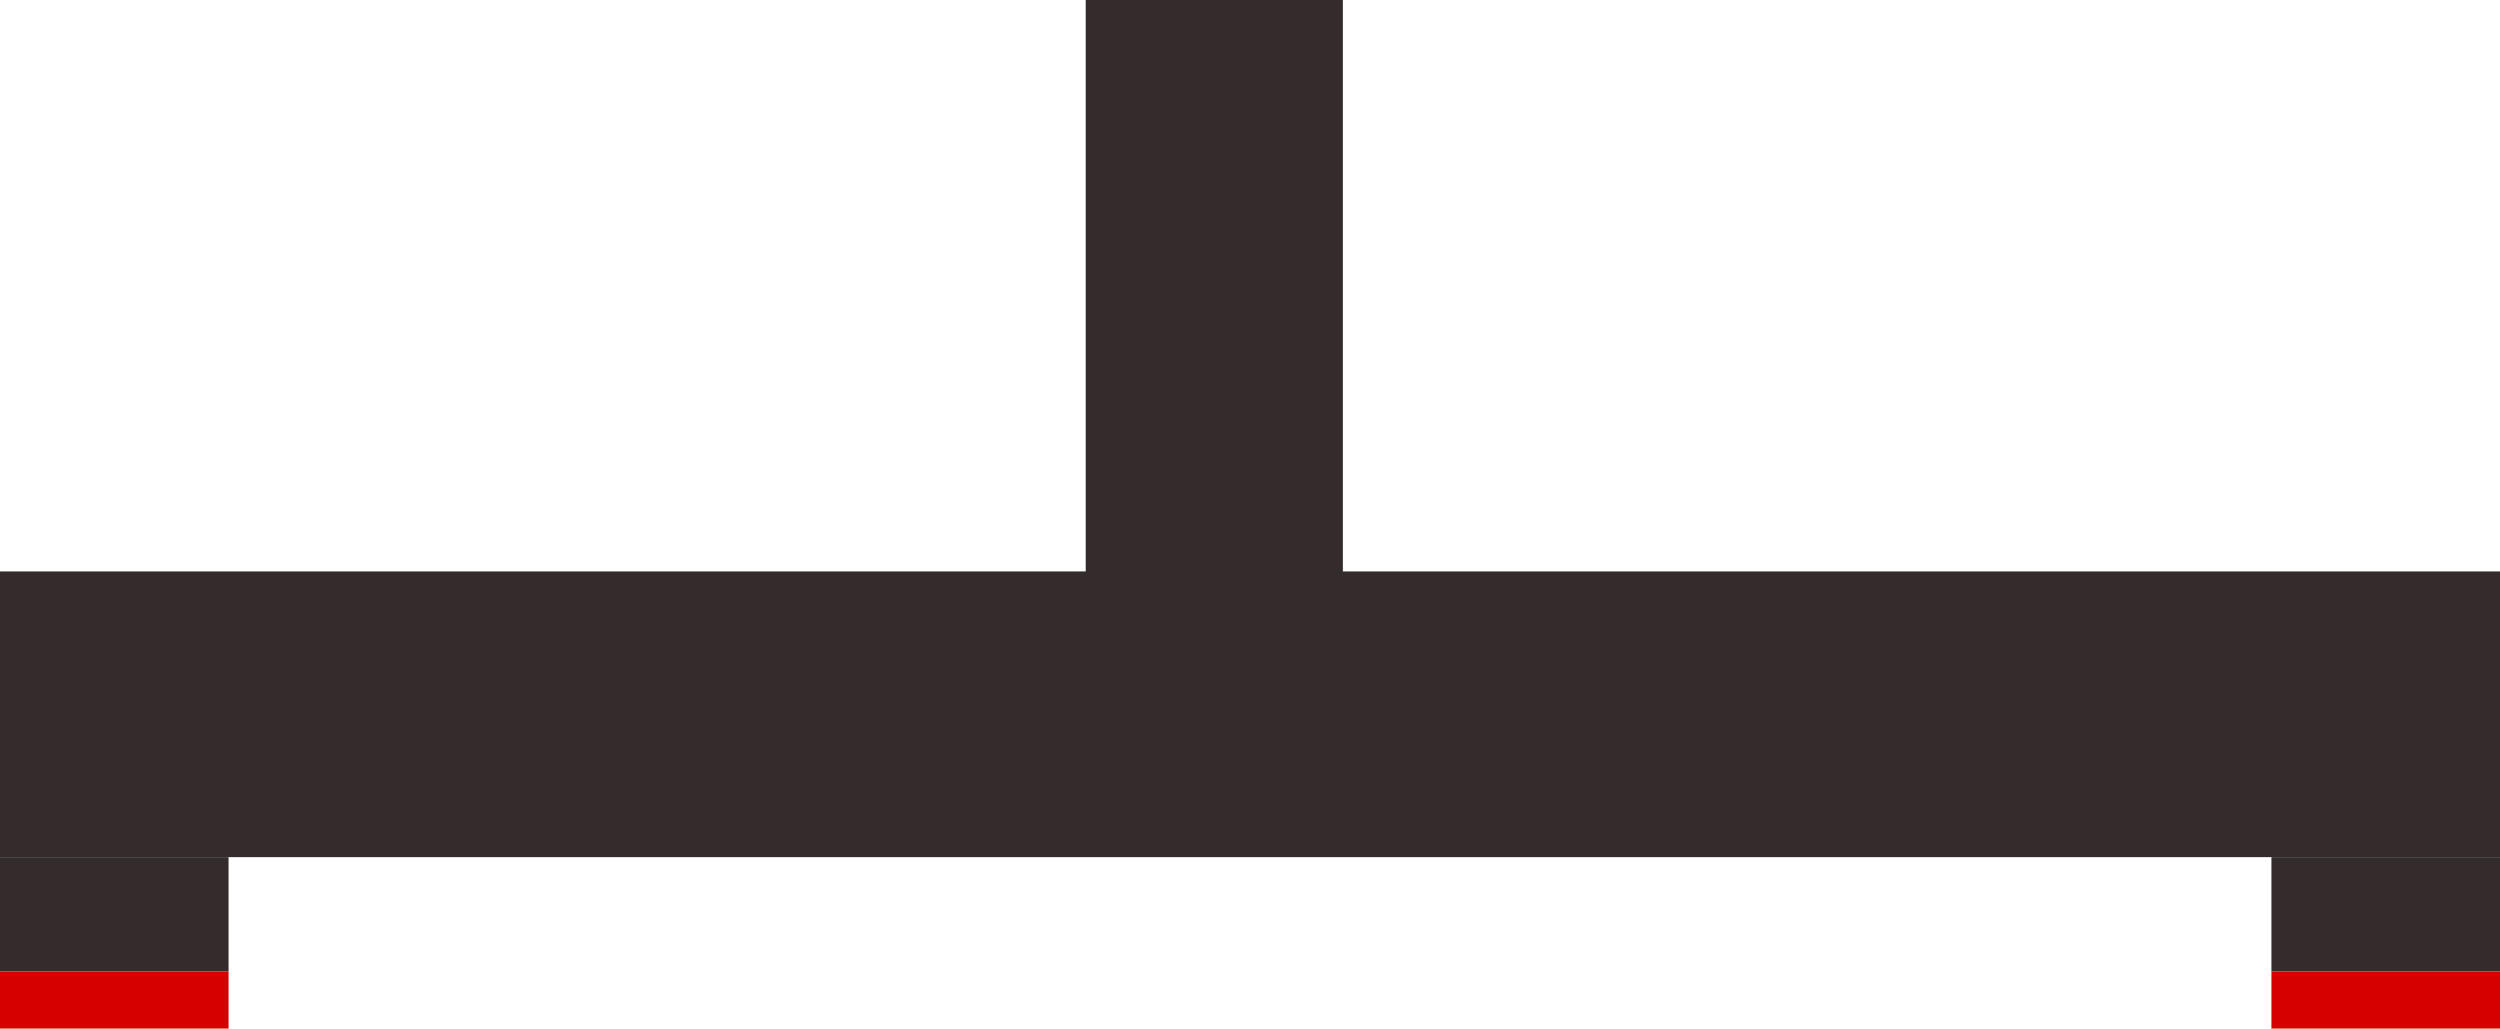
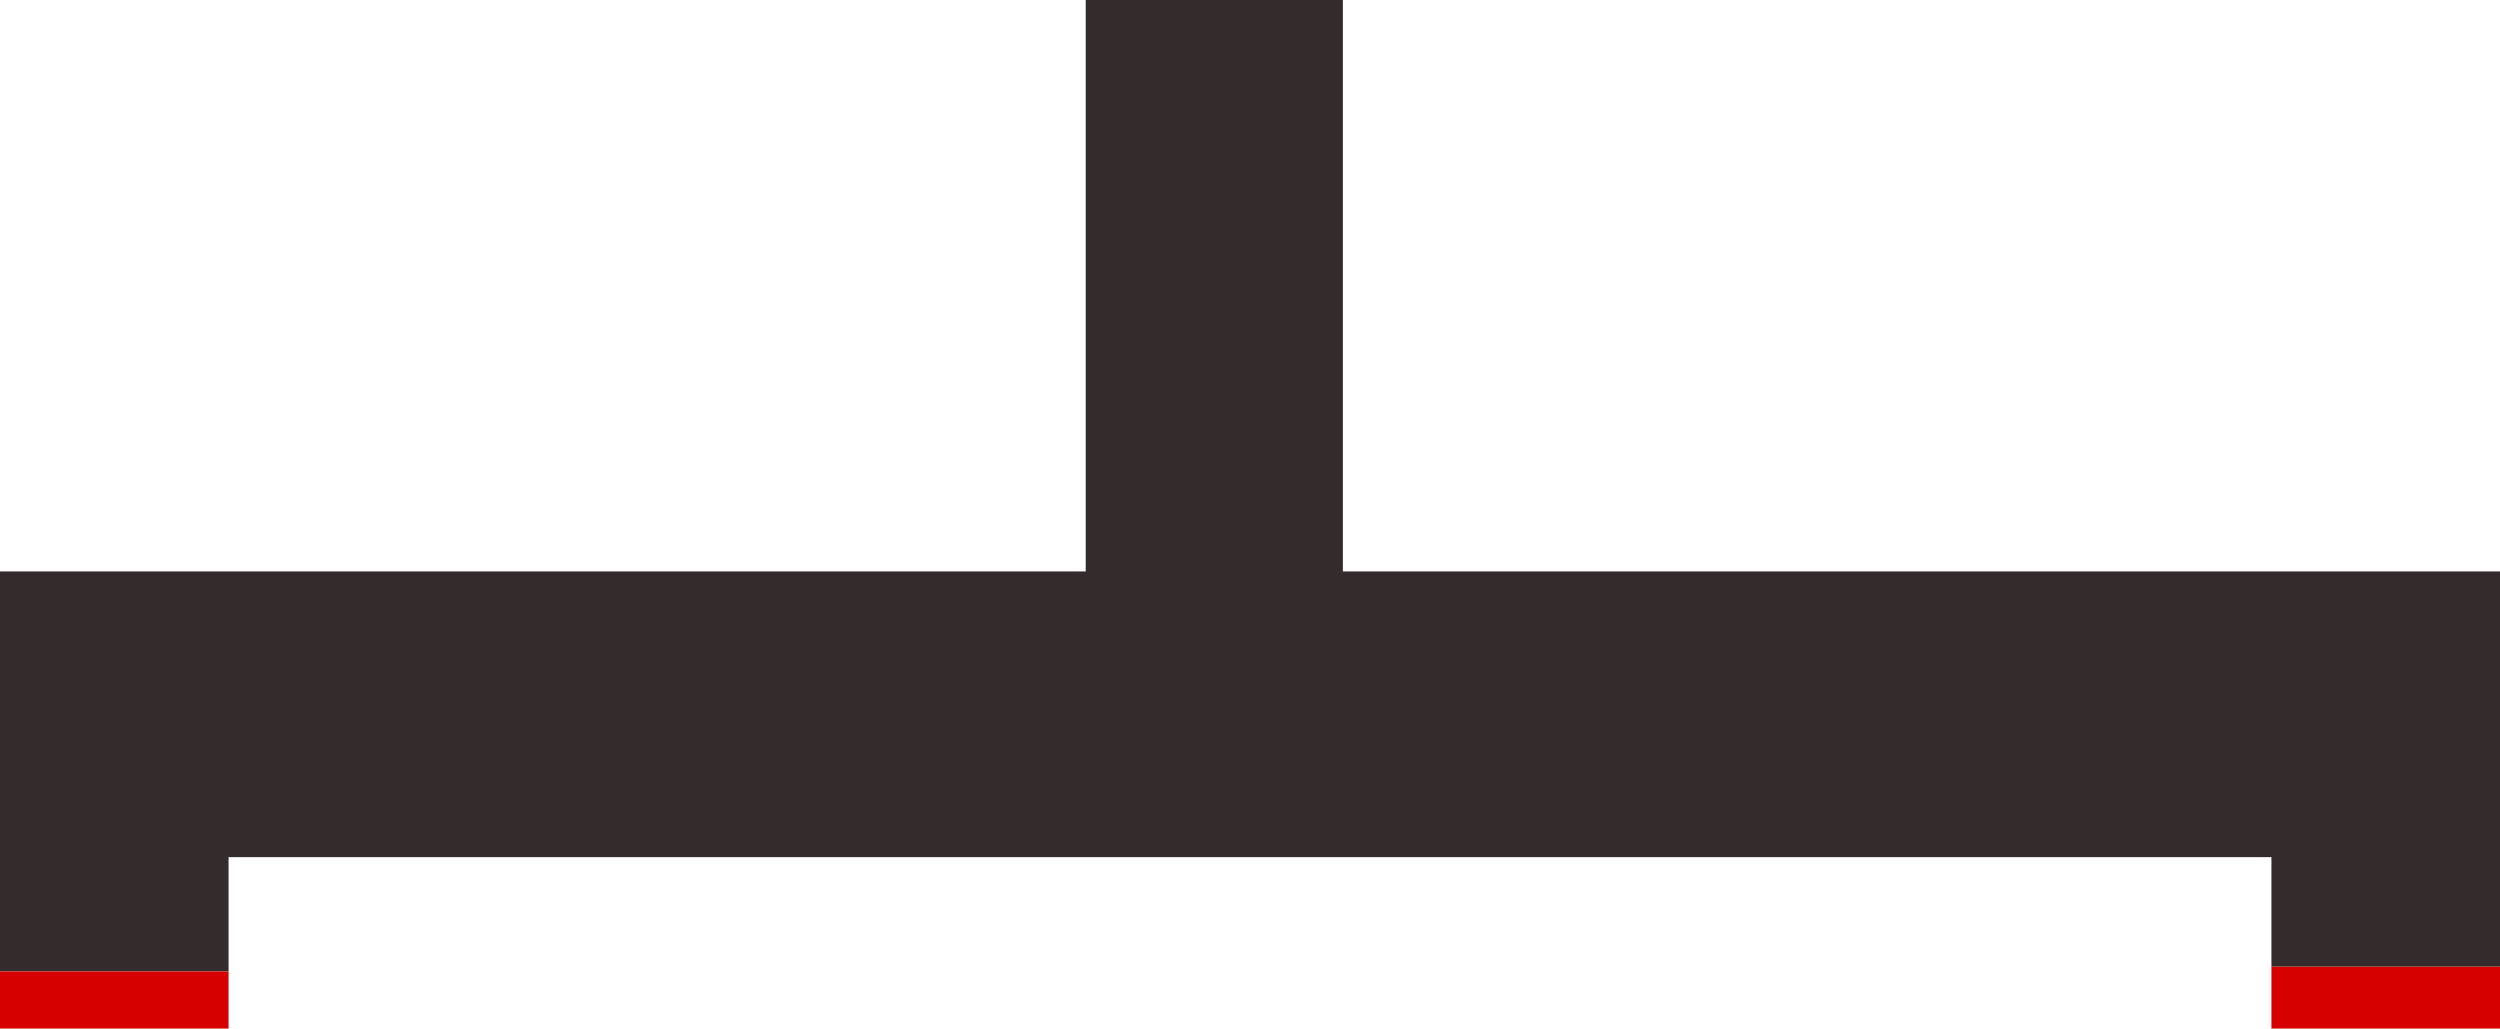
<svg xmlns="http://www.w3.org/2000/svg" width="175" height="72" viewBox="0 0 175 72" fill="none">
  <rect x="76" width="18" height="50" fill="#342C2C" />
  <rect y="40" width="175" height="20" fill="#342C2C" />
-   <rect y="60" width="16" height="8" fill="#342C2C" />
+   <rect y="59" width="16" height="9" fill="#342C2C" />
  <rect y="68" width="16" height="4" fill="#D70000" />
-   <rect x="159" y="60" width="16" height="8" fill="#342C2C" />
-   <rect x="159" y="68" width="16" height="4" fill="#D70000" />
+   <rect x="159" y="59" width="16" height="8.667" fill="#342C2C" />
+   <rect x="159" y="67.667" width="16" height="4.333" fill="#D70000" />
</svg>
